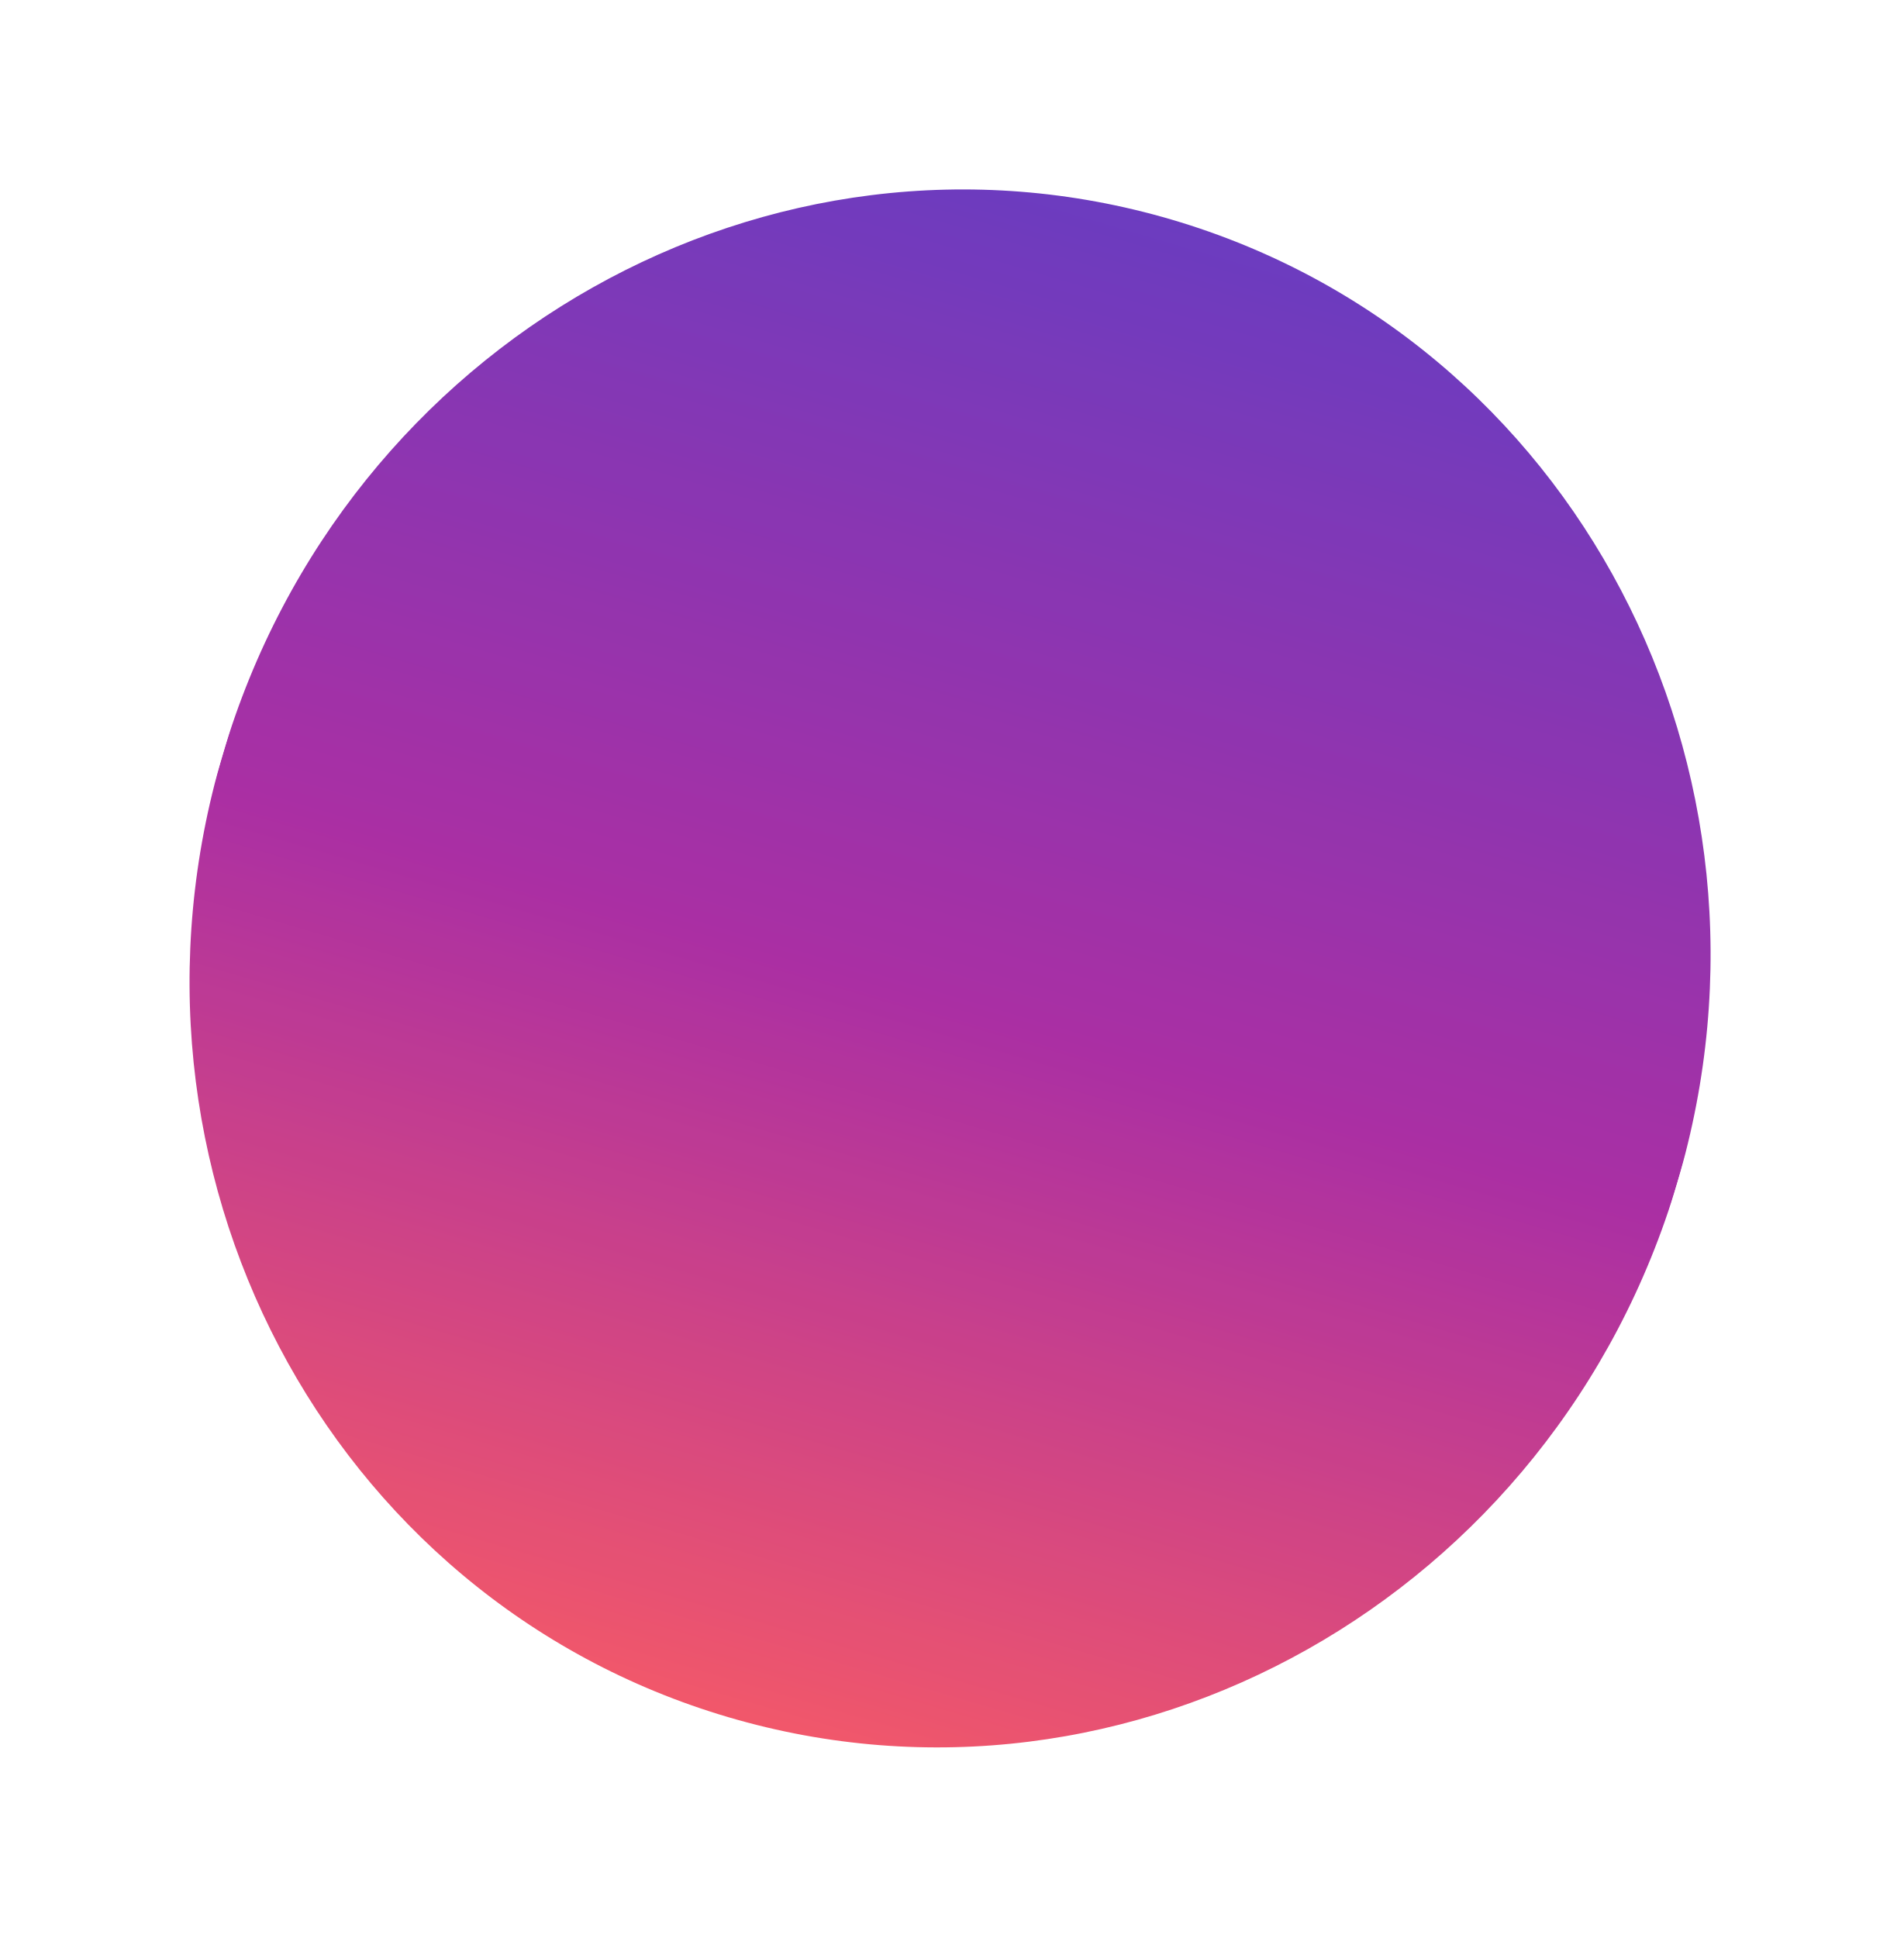
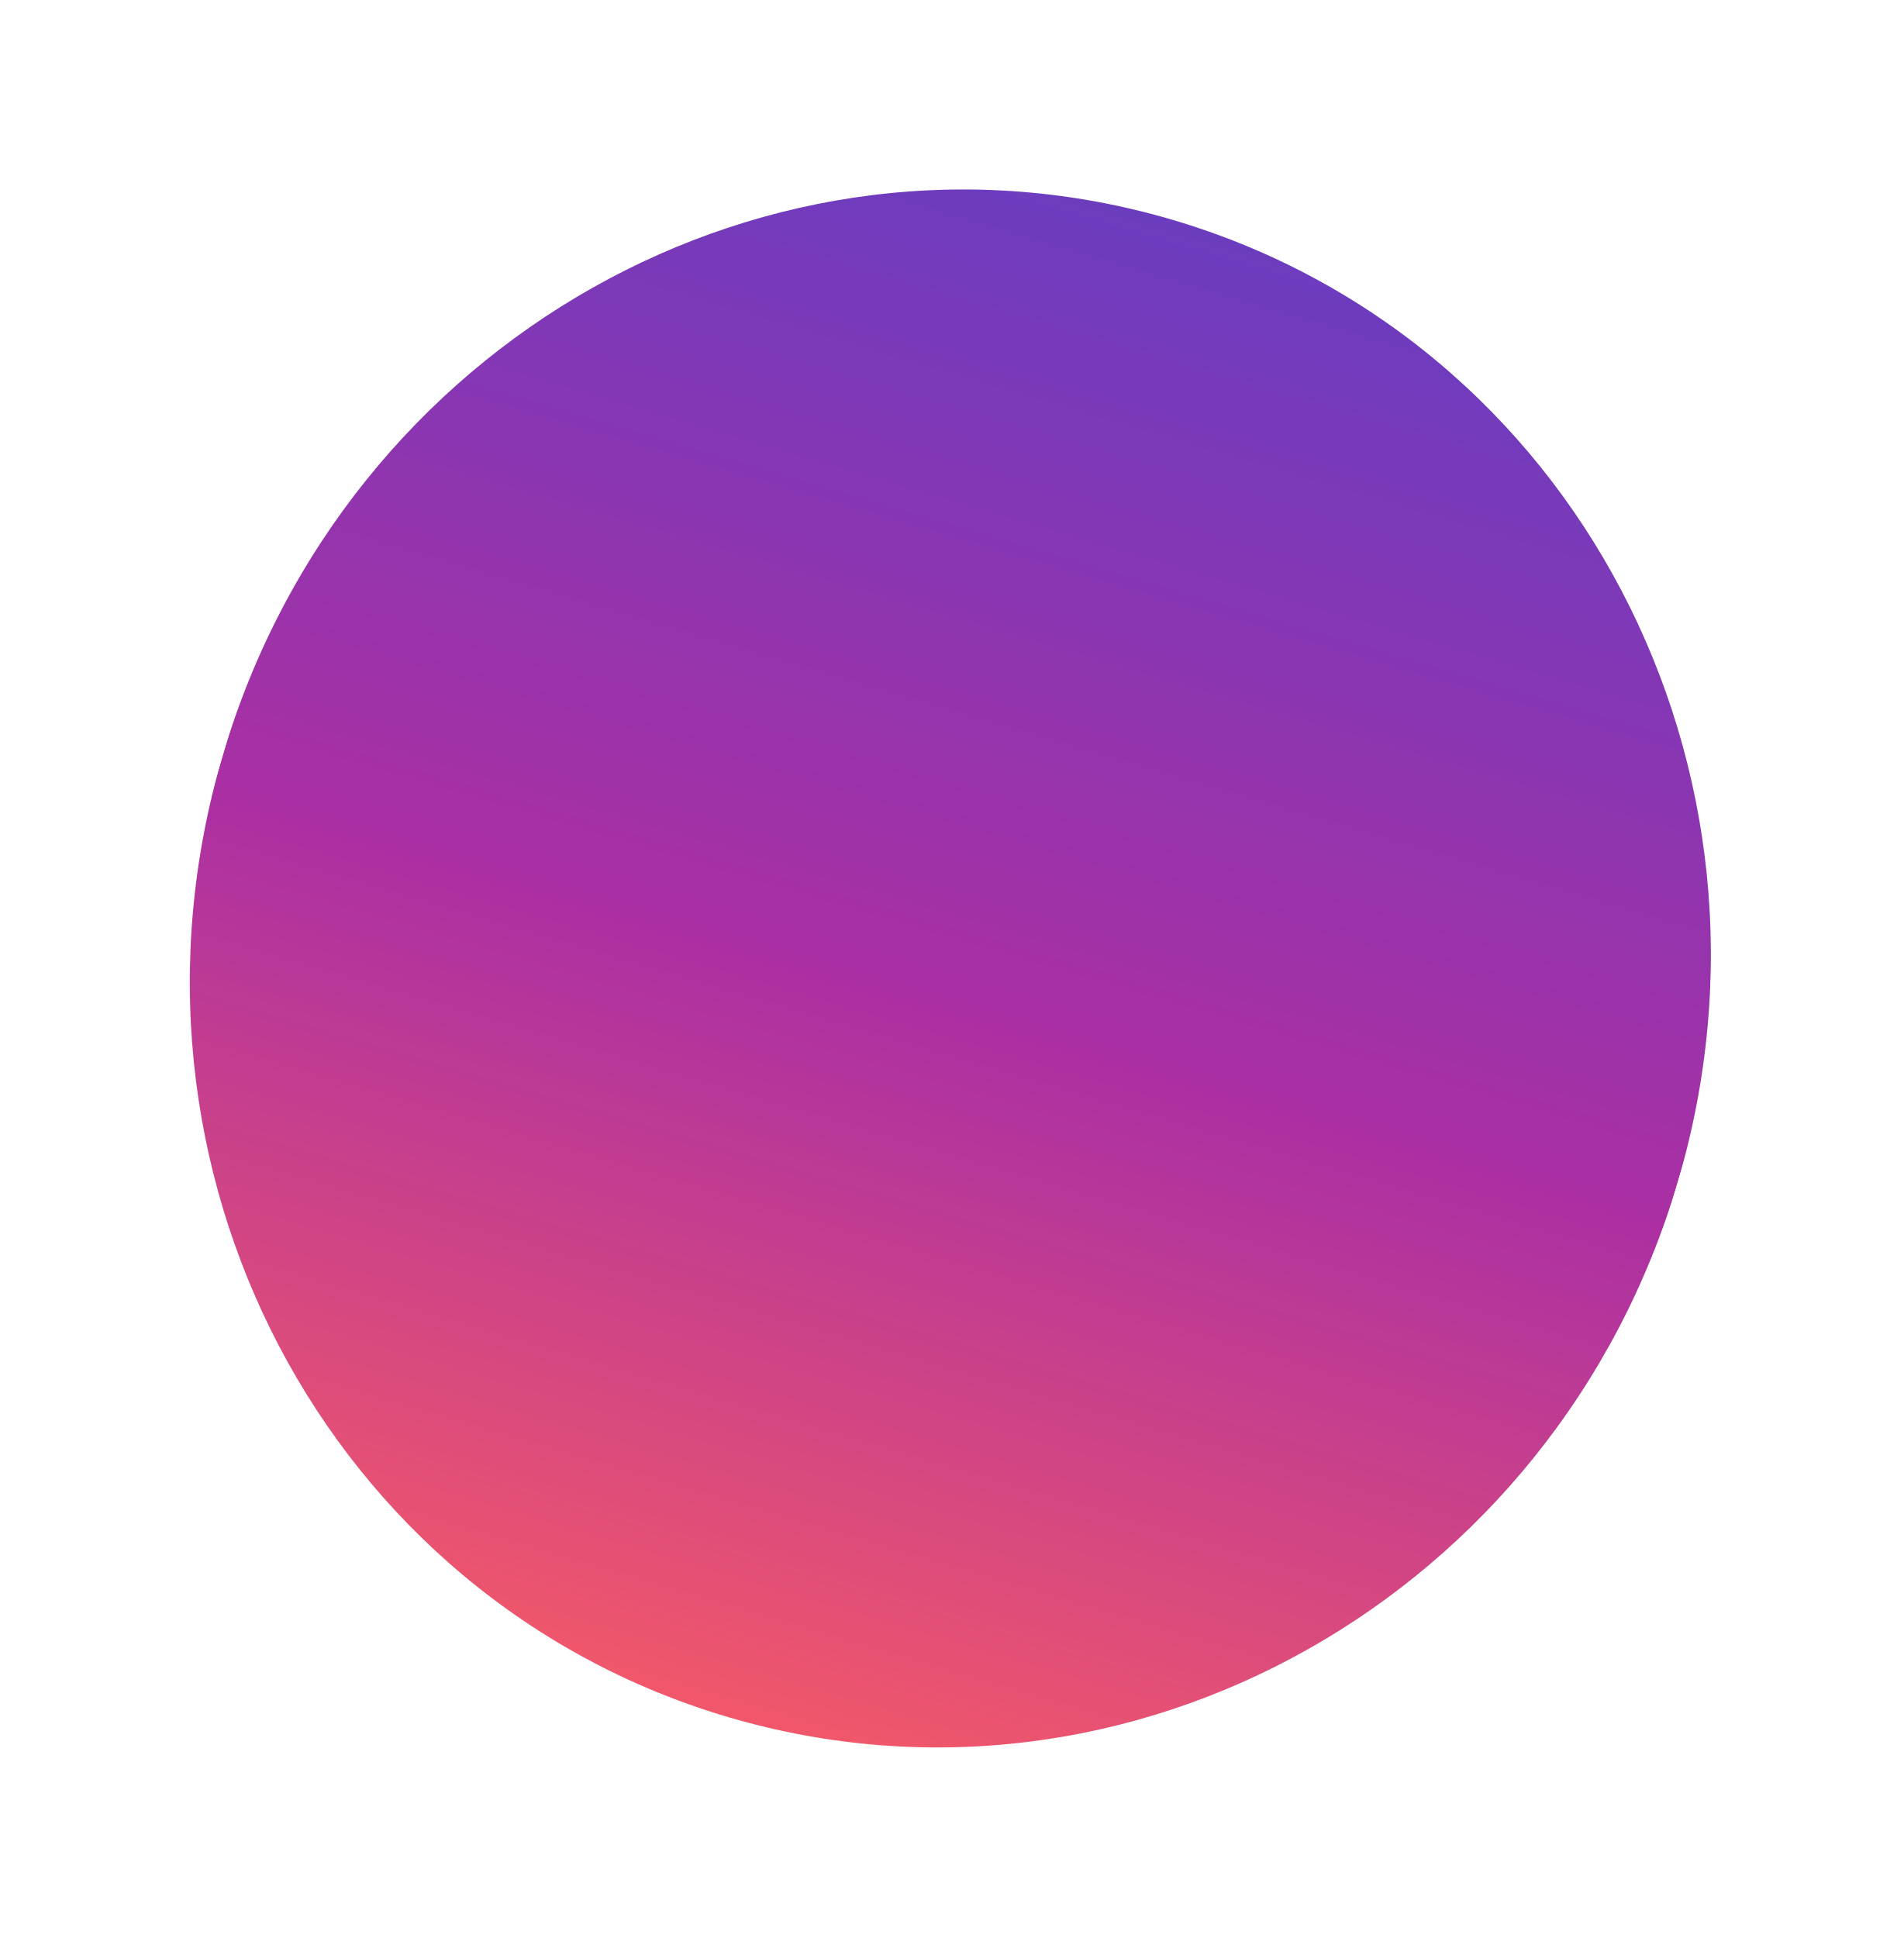
<svg xmlns="http://www.w3.org/2000/svg" width="167" height="170" viewBox="0 0 167 170" fill="none">
  <mask id="a" maskUnits="userSpaceOnUse" x="16" y="16" width="135" height="138">
-     <ellipse rx="68.5" ry="66.5" transform="rotate(106.495 9.947 73.592) skewX(.087)" fill="#D9D9D9" />
+     <ellipse rx="68.5" ry="66.5" transform="rotate(106.496 9.958 73.602) skewX(.089)" fill="#D9D9D9" />
  </mask>
  <g mask="url(#a)">
-     <path transform="rotate(106.495 71.703 79.267) skewX(.087)" fill="url(#paint0_linear_1072_165)" d="M0 0h154.975v133H0z" />
+     <path transform="rotate(106.496 71.714 79.276) skewX(.089)" fill="url(#paint0_linear_1072_165)" d="M0 0h154.975v133H0z" />
  </g>
  <defs>
    <linearGradient id="paint0_linear_1072_165" x1="154.975" y1="66.5" x2="0" y2="66.5" gradientUnits="userSpaceOnUse">
      <stop stop-color="#FF4343" />
      <stop offset=".5" stop-color="#9C0B93" />
      <stop offset="1" stop-color="#4C1BB7" />
    </linearGradient>
  </defs>
</svg>
